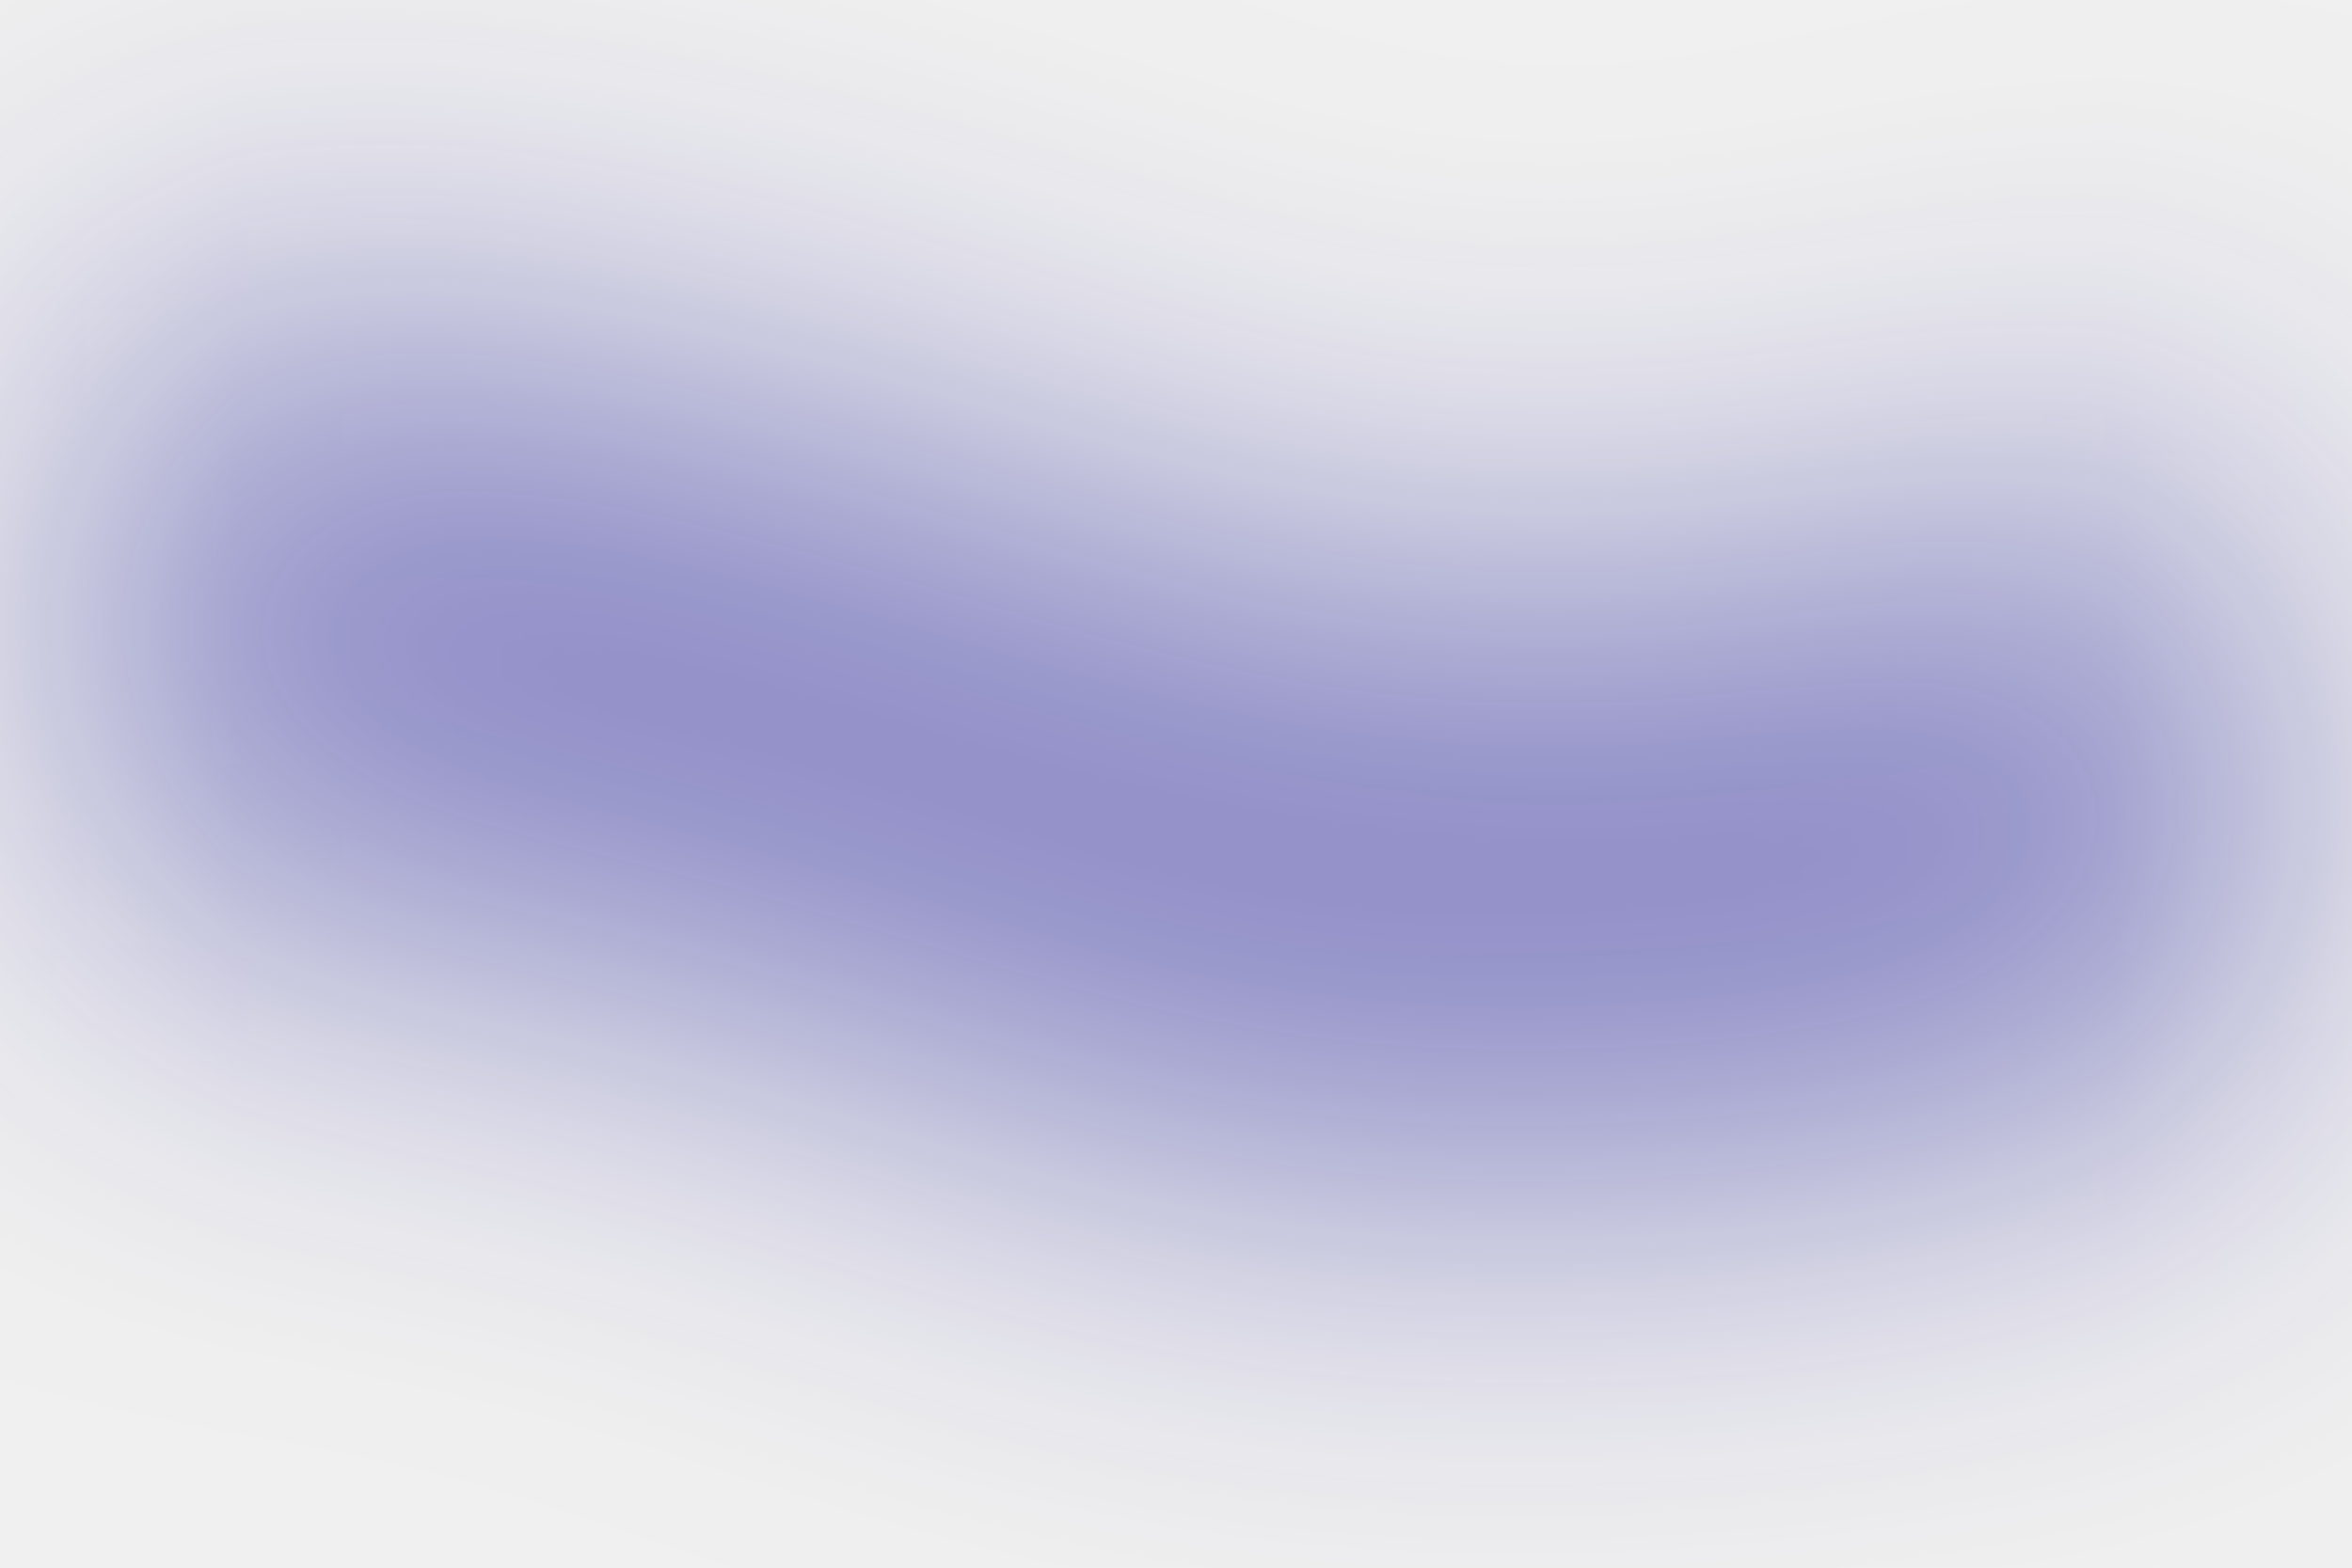
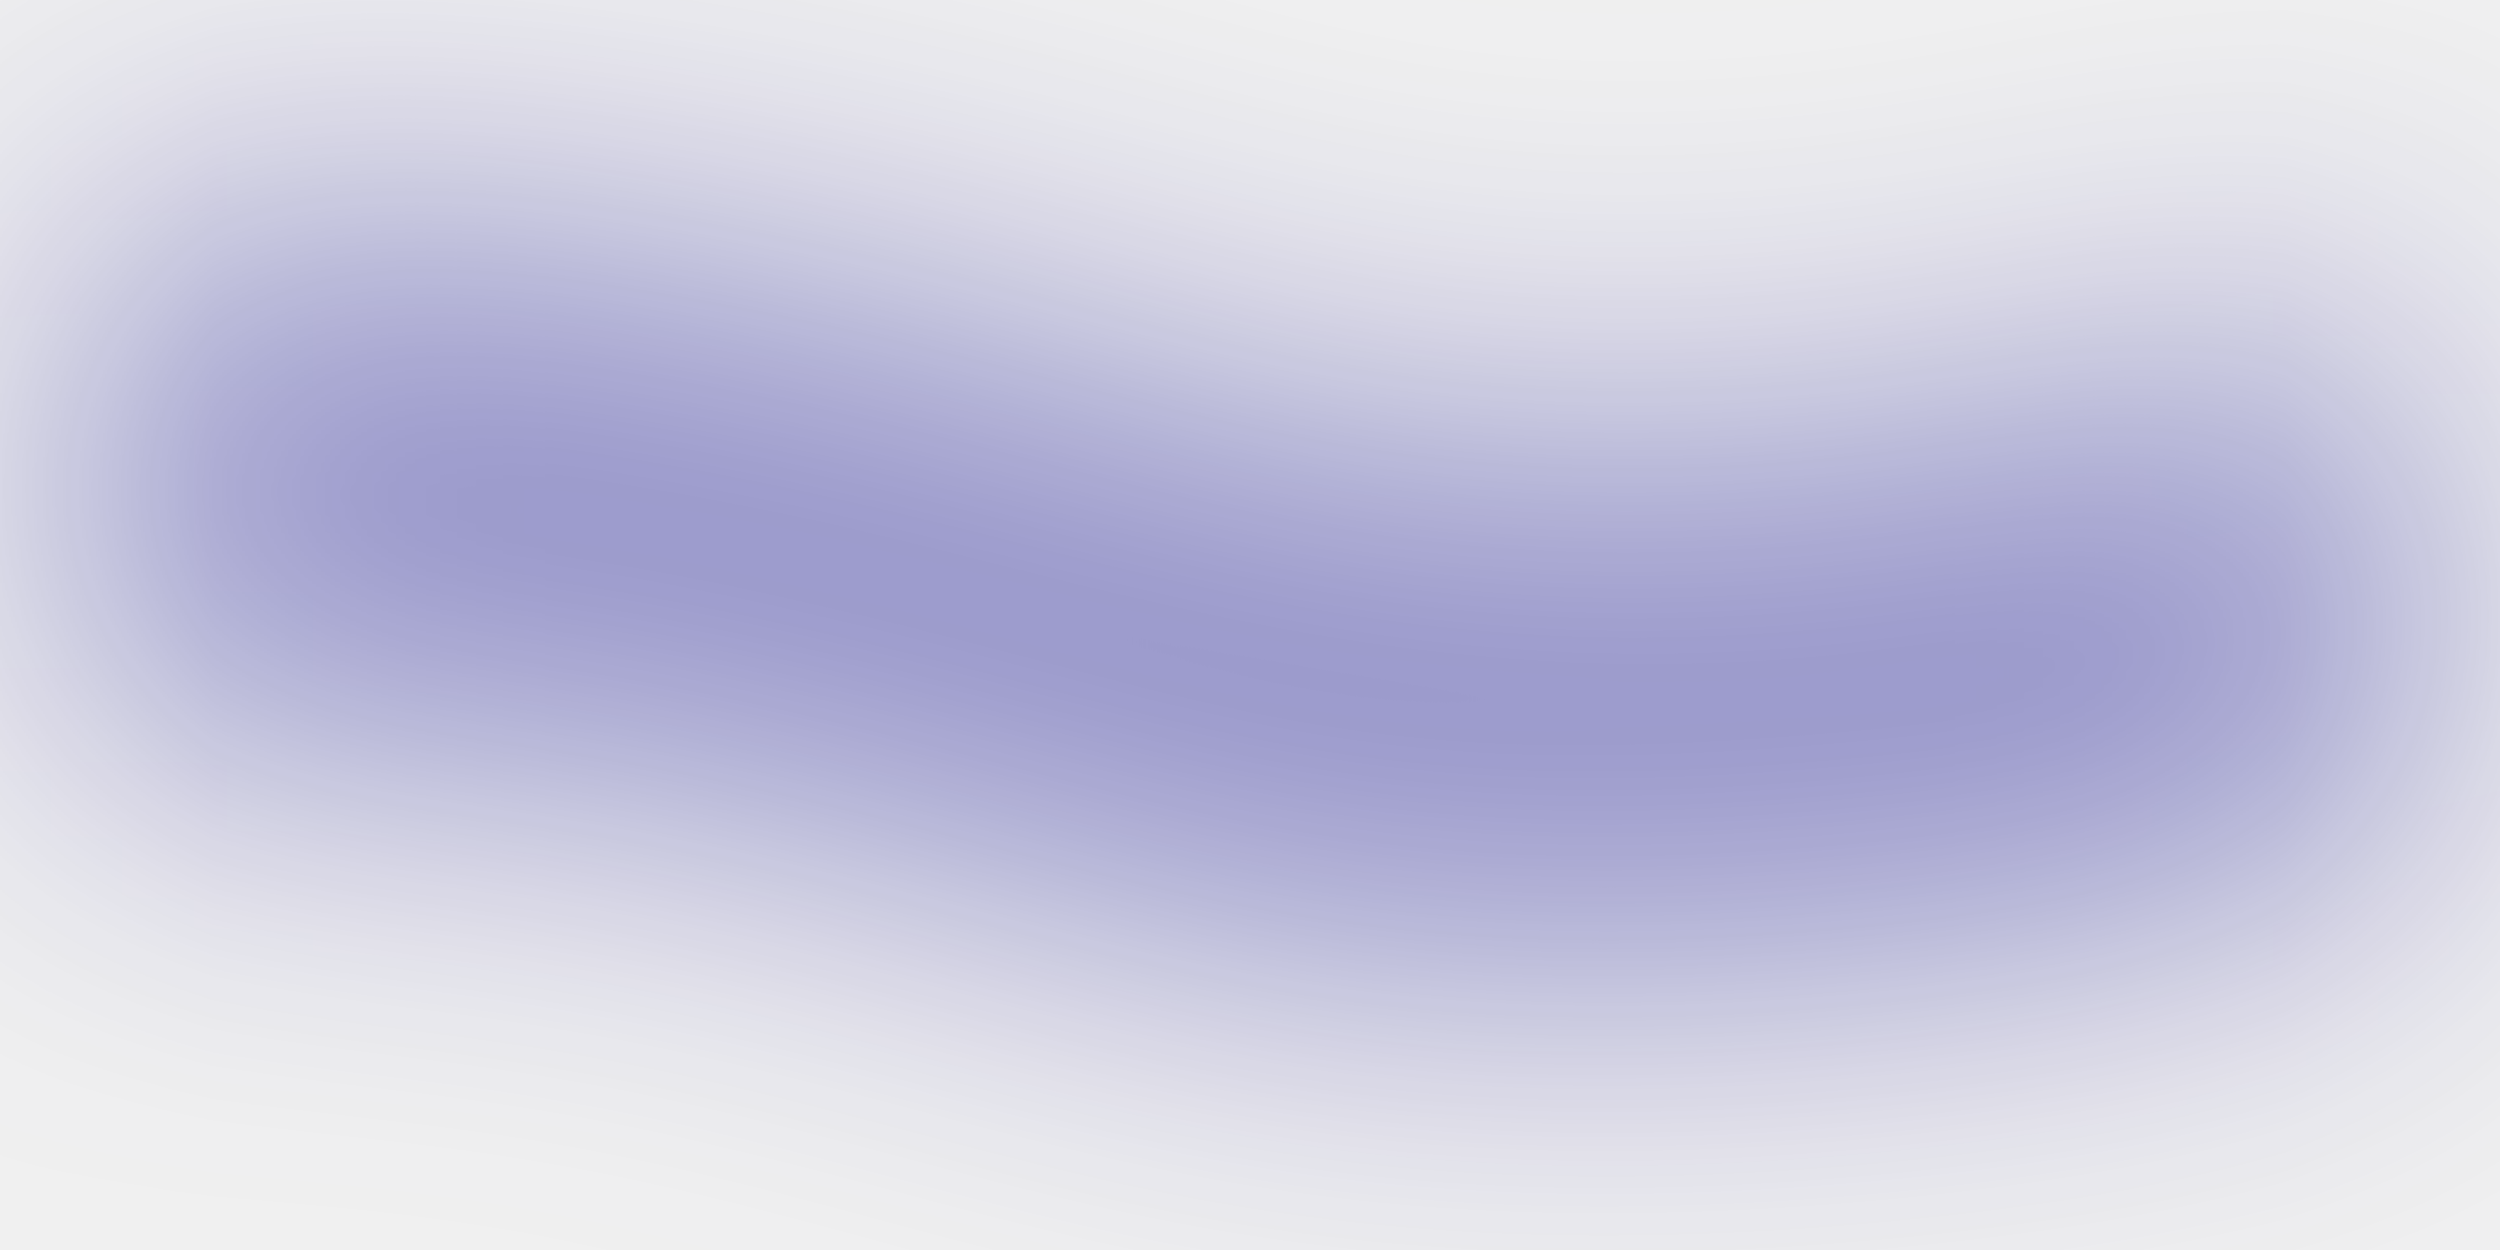
- <svg xmlns="http://www.w3.org/2000/svg" width="600" height="400" viewBox="0 0 600 400" fill="none">
+ <svg xmlns="http://www.w3.org/2000/svg" width="800" height="400" viewBox="0 0 800 400" fill="none">
  <g clip-path="url(#clip0_60_39)">
    <g opacity="0.66" filter="url(#filter0_f_60_39)">
-       <path d="M656.166 137.344C652.276 151.645 625.126 164.12 613.59 172.553C589.62 190.075 558.895 201.531 529.266 208.449C469.362 222.436 406.505 230.383 344.59 227.314C306.72 225.436 263.878 204.14 229.313 191.054C193.426 177.468 154.209 171.743 116.736 163.886C82.055 156.614 38.867 151.656 4.498 160.389C-19.739 166.547 -40.5 178.393 -54.204 198.014C-64.273 212.432 -62.968 229.916 -63.782 246.343" stroke="#06038D" stroke-width="105" />
+       <path d="M840.02 141.5C835.369 155.764 801.875 167.924 787.68 176.226C758.187 193.474 720.25 204.573 683.617 211.144C609.554 224.429 531.761 231.635 455.005 227.83C408.057 225.503 354.717 203.686 311.732 190.183C267.102 176.163 218.44 169.97 171.912 161.664C128.852 153.976 75.278 148.504 32.793 156.835C2.833 162.709 -22.751 174.316 -39.499 193.786C-51.805 208.093 -49.981 225.603 -50.796 242.03" stroke="#06038D" stroke-width="105" />
    </g>
  </g>
  <defs>
-     <filter id="filter0_f_60_39" x="-262.218" y="-42.752" width="1115.04" height="469.222" filterUnits="userSpaceOnUse" color-interpolation-filters="sRGB">
+     <filter id="filter0_f_60_39" x="-249.231" y="-45.83" width="1285.17" height="473.173" filterUnits="userSpaceOnUse" color-interpolation-filters="sRGB">
      <feFlood flood-opacity="0" result="BackgroundImageFix" />
      <feBlend mode="normal" in="SourceGraphic" in2="BackgroundImageFix" result="shape" />
      <feGaussianBlur stdDeviation="73" result="effect1_foregroundBlur_60_39" />
    </filter>
    <clipPath id="clip0_60_39">
-       <rect width="600" height="400" fill="white" />
+       <rect width="800" height="400" fill="white" />
    </clipPath>
  </defs>
</svg>
